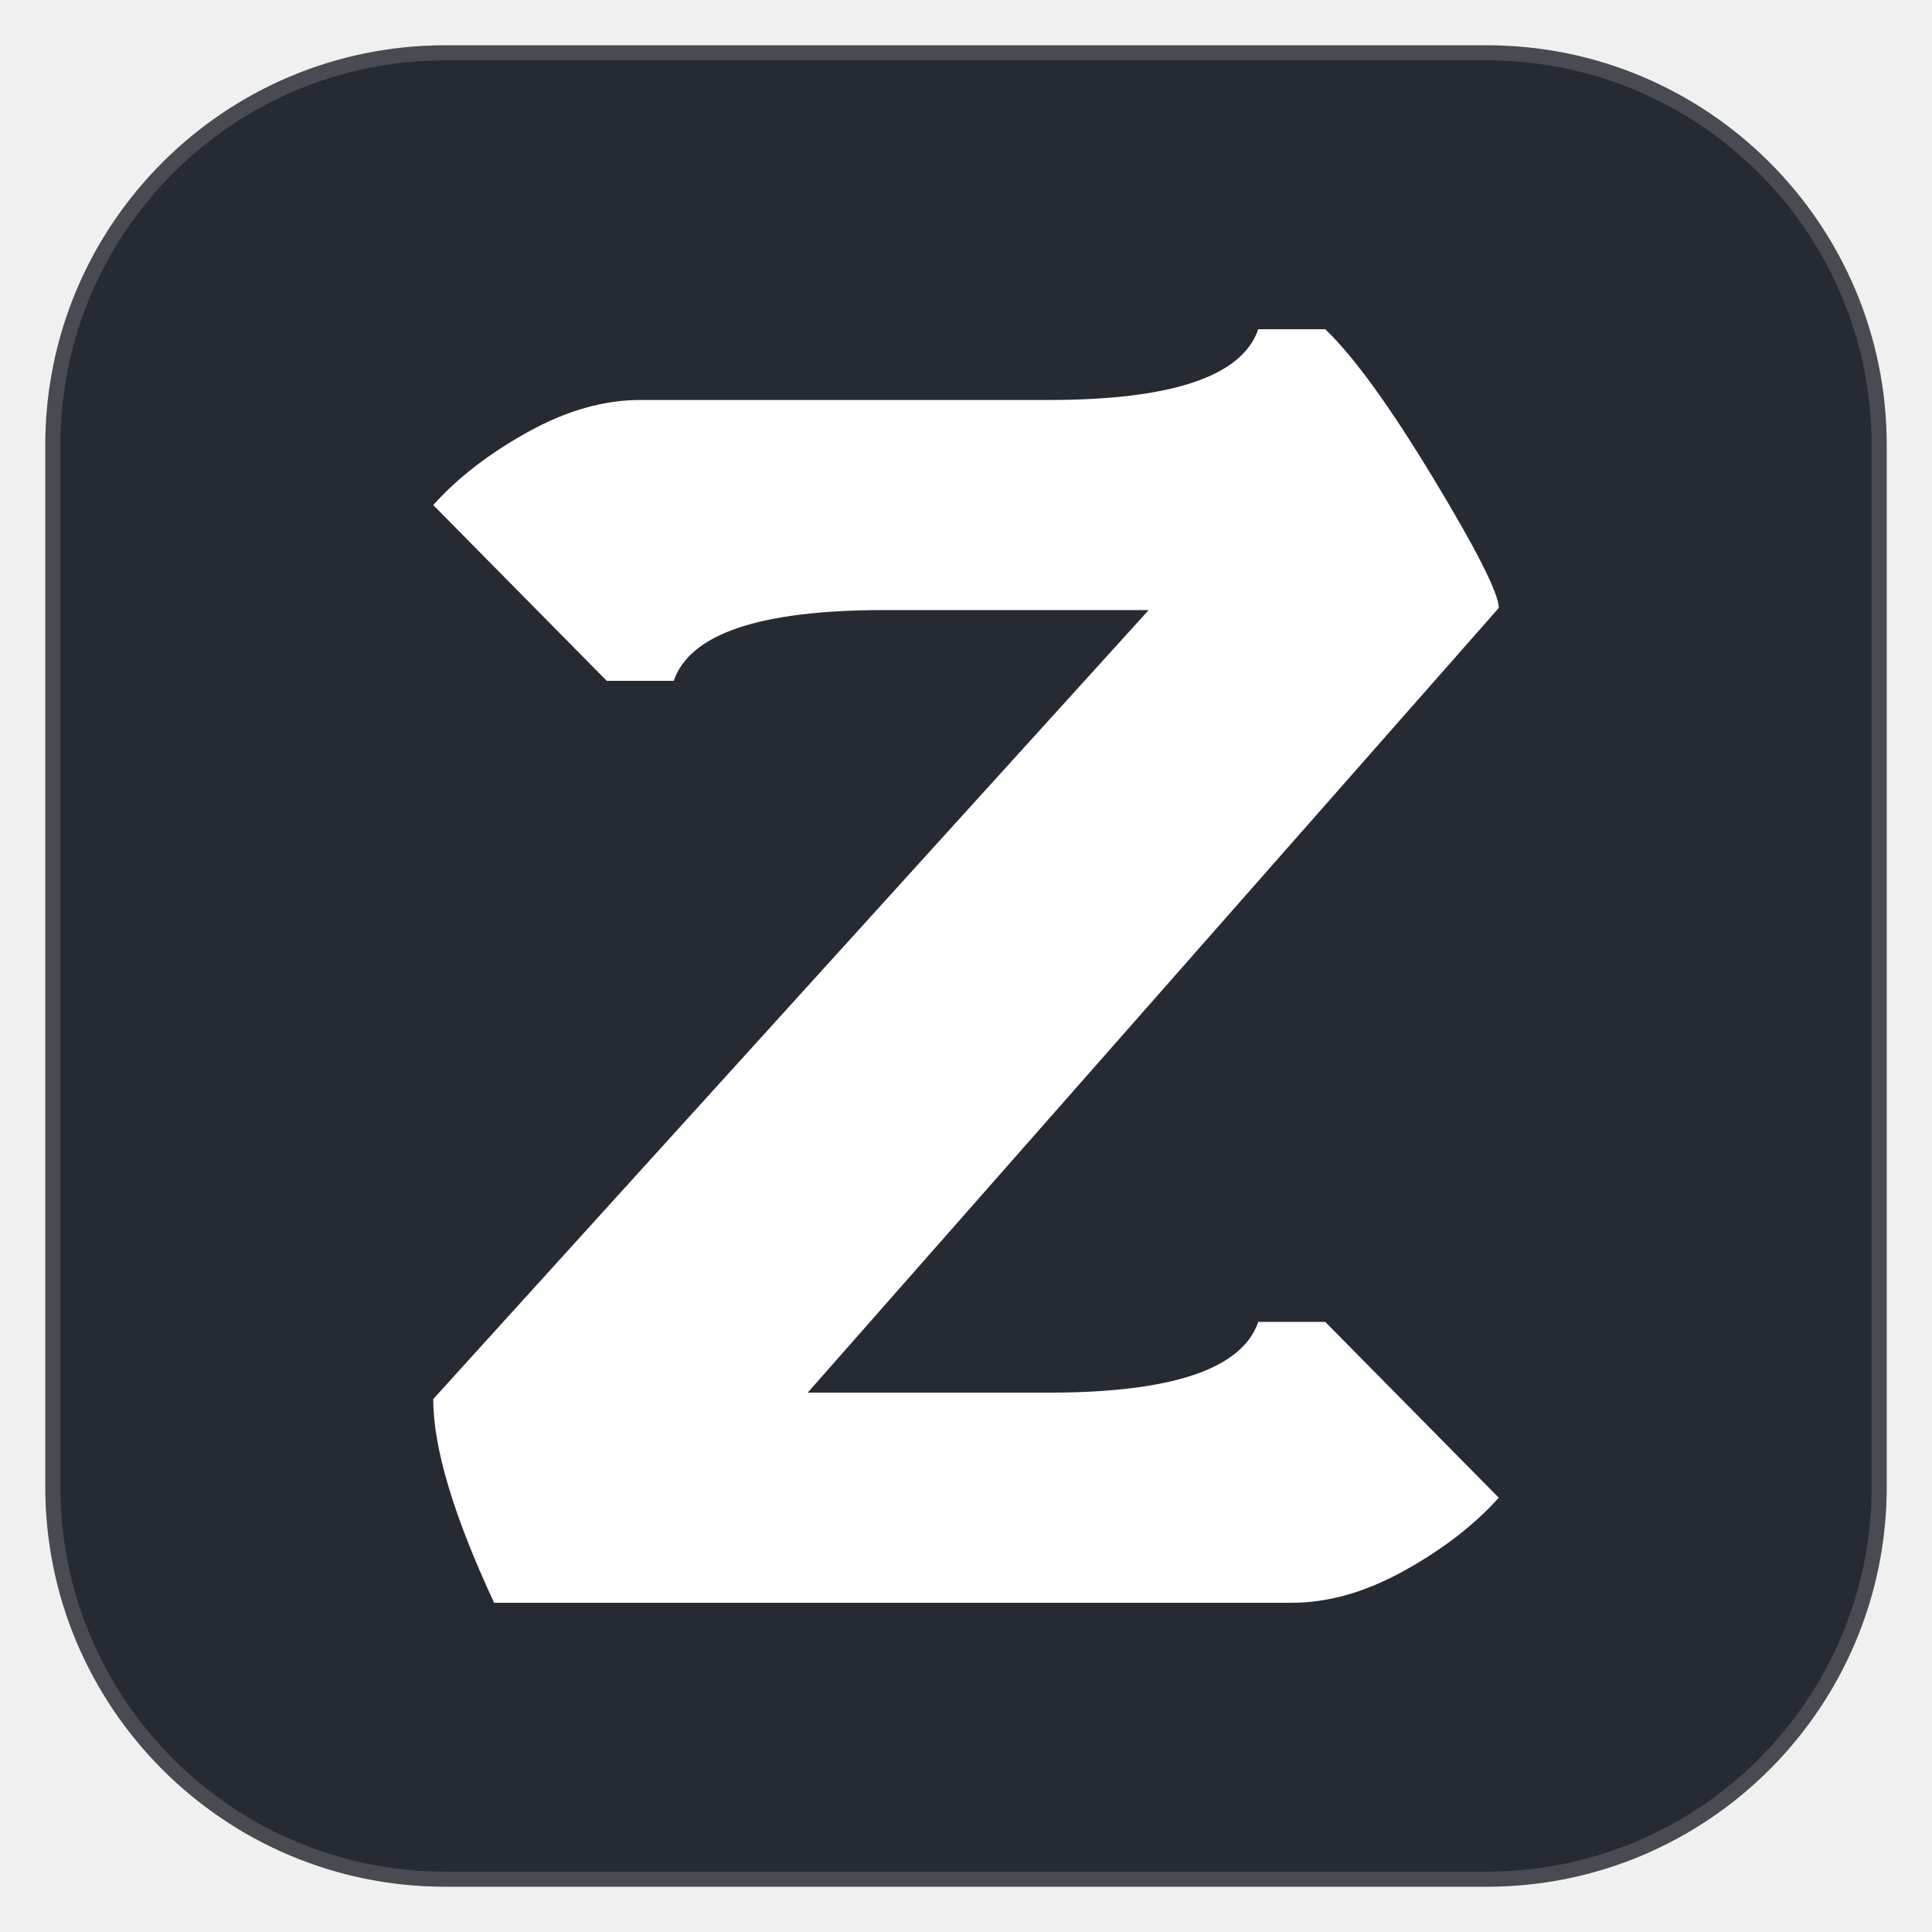
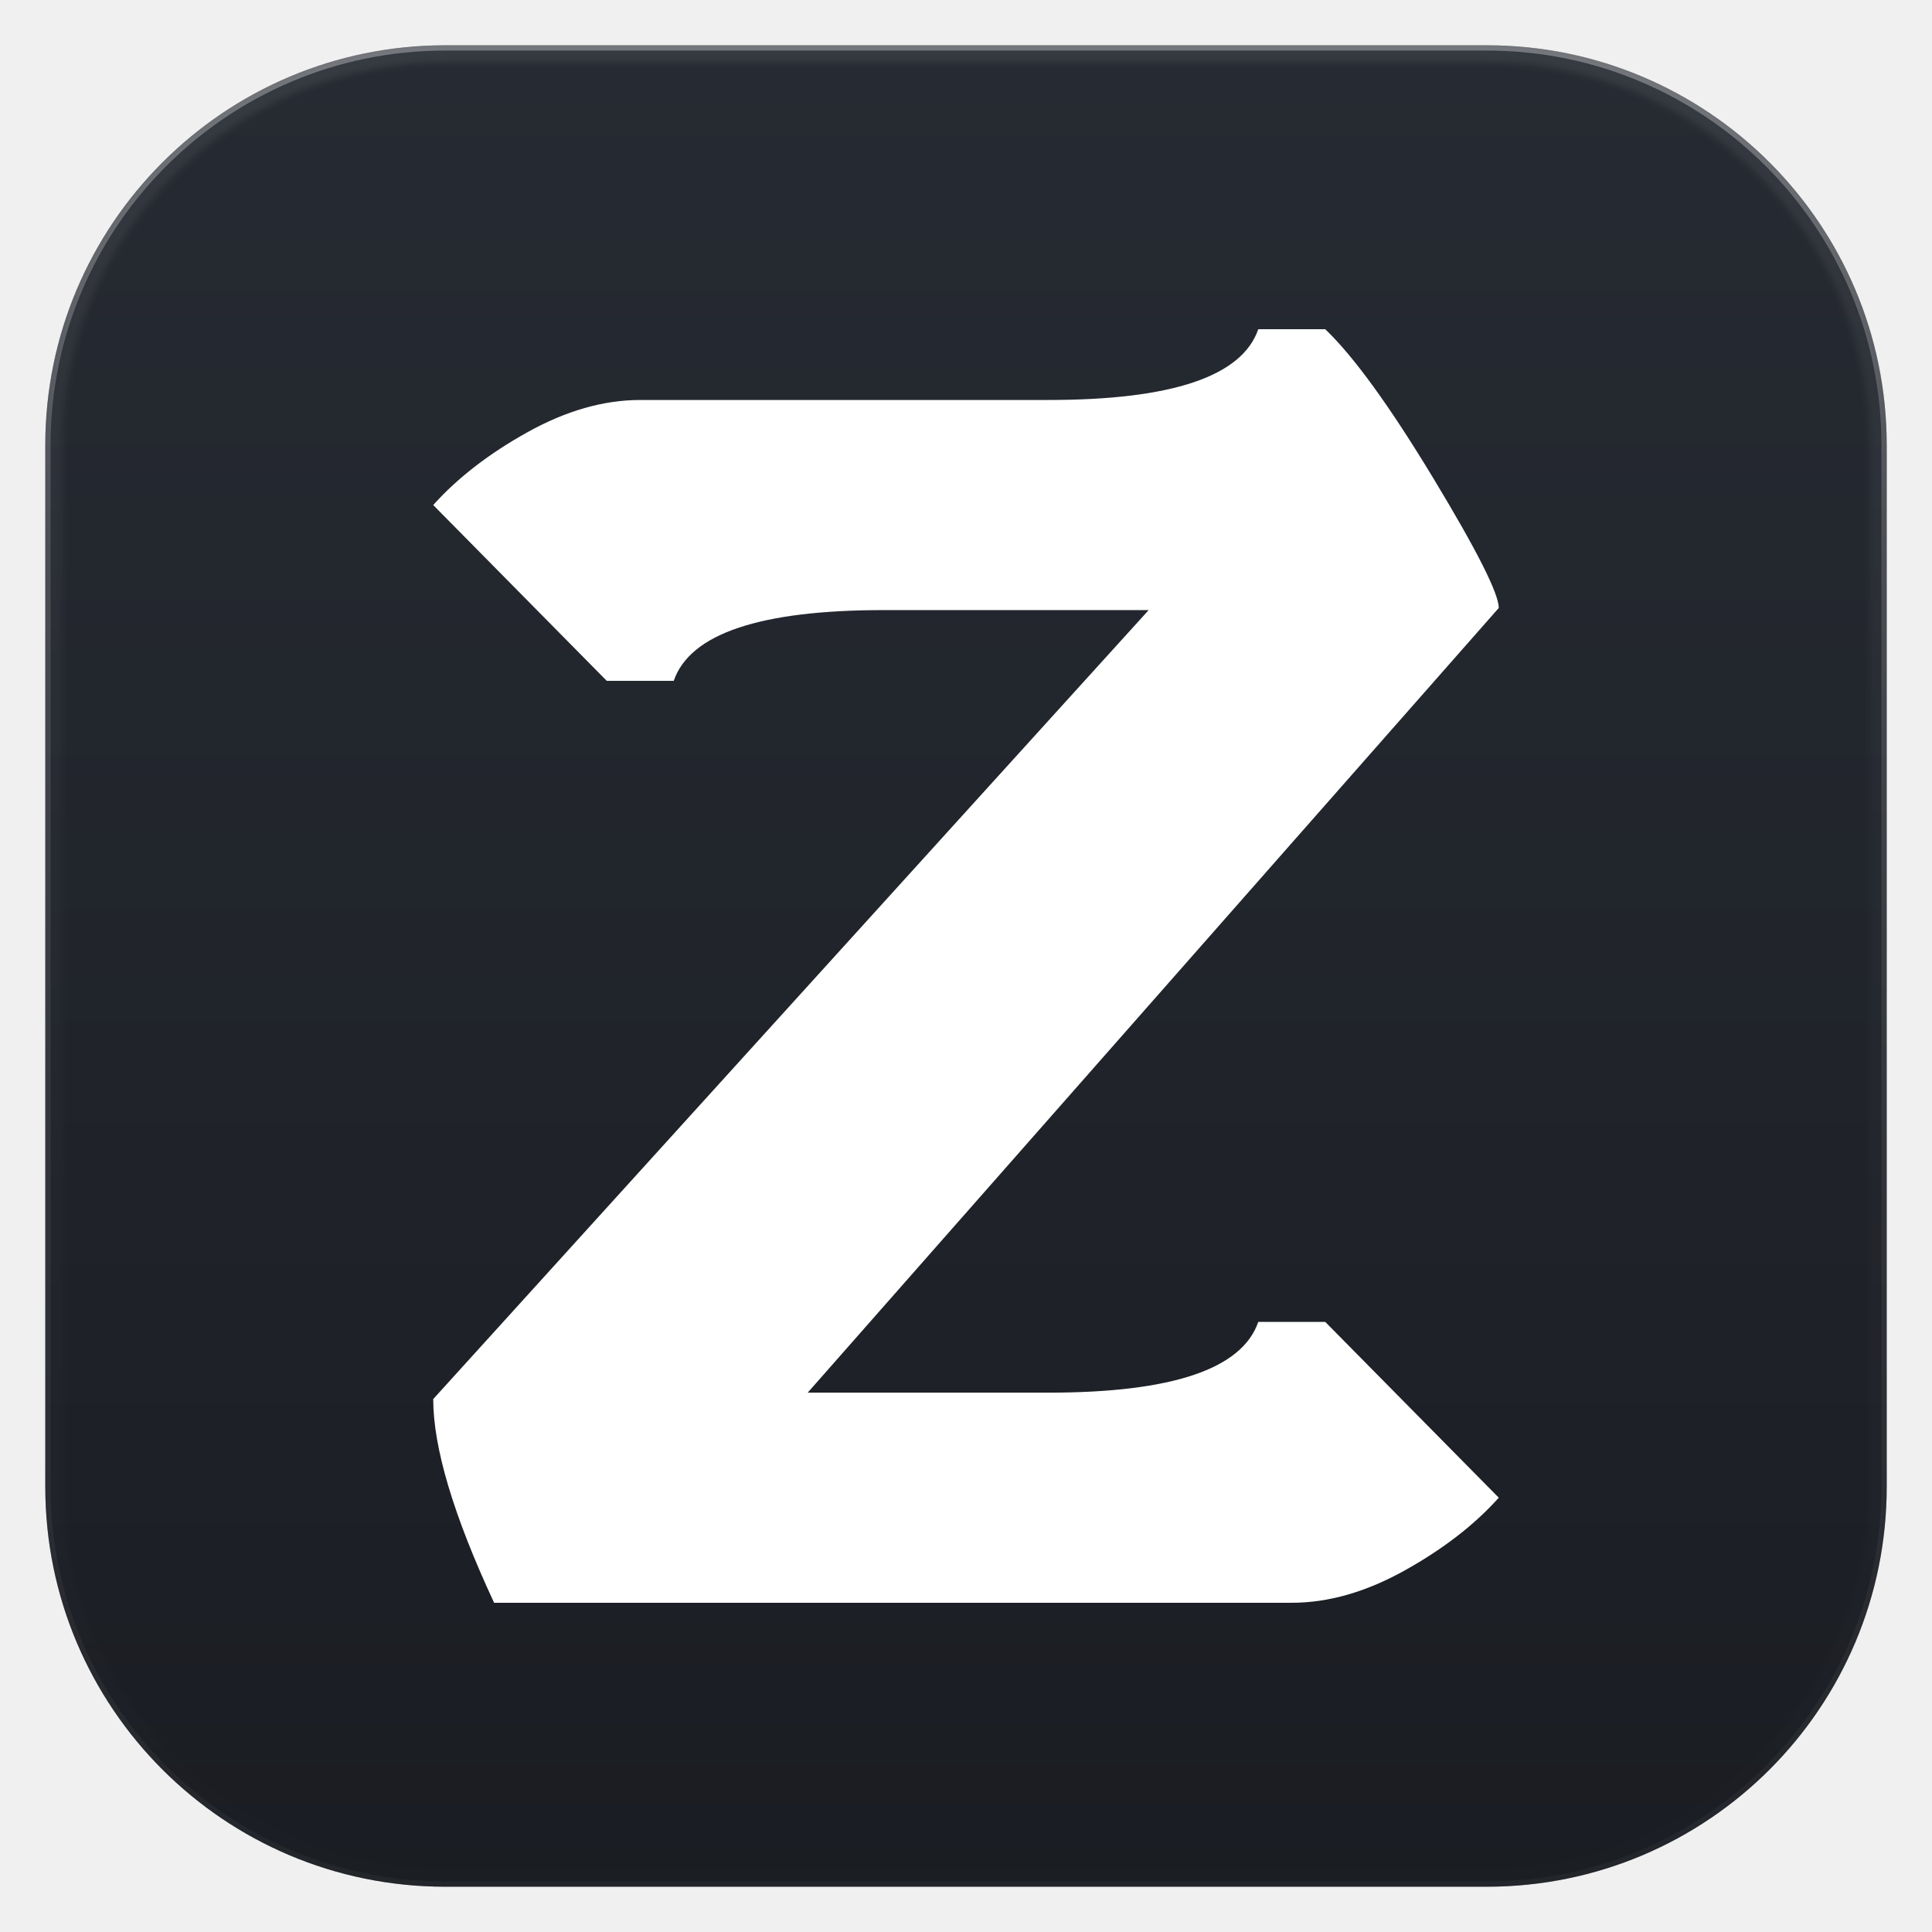
- <svg xmlns="http://www.w3.org/2000/svg" width="512" height="512" viewBox="0 0 512 512" role="img" aria-labelledby="zenith-icon-title zenith-icon-description" shape-rendering="geometricPrecision">
+ <svg xmlns="http://www.w3.org/2000/svg" width="512" height="512" viewBox="0 0 512 512" role="img" aria-labelledby="zenith-icon-title zenith-icon-description" shape-rendering="geometricPrecision" color-interpolation="sRGB">
+   <defs>
+     <linearGradient id="zenith-icon-gradient" gradientUnits="userSpaceOnUse" x1="256" y1="12" x2="256" y2="500">
+       <stop offset="0" stop-color="#000000" stop-opacity="0" />
+       <stop offset=".5" stop-color="#000000" stop-opacity=".14" />
+       <stop offset="1" stop-color="#000000" stop-opacity=".32" />
+     </linearGradient>
+     <clipPath id="zenith-icon-rim-clip">
+       <rect x="12" y="12" width="488" height="488" rx="106" />
+     </clipPath>
+     <linearGradient id="zenith-icon-rim-body" gradientUnits="userSpaceOnUse" x1="256" y1="12" x2="256" y2="500">
+       <stop offset="0" stop-color="#FFFFFF" stop-opacity=".075" />
+       <stop offset=".42" stop-color="#FFFFFF" stop-opacity=".025" />
+       <stop offset="1" stop-color="#FFFFFF" stop-opacity=".003" />
+     </linearGradient>
+     <linearGradient id="zenith-icon-rim-edge" gradientUnits="userSpaceOnUse" x1="256" y1="12" x2="256" y2="500">
+       <stop offset="0" stop-color="#FFFFFF" stop-opacity=".32" />
+       <stop offset=".28" stop-color="#FFFFFF" stop-opacity=".15" />
+       <stop offset=".62" stop-color="#FFFFFF" stop-opacity=".065" />
+       <stop offset="1" stop-color="#FFFFFF" stop-opacity=".035" />
+     </linearGradient>
+     <filter id="zenith-icon-rim-soften" x="-5%" y="-5%" width="110%" height="110%" color-interpolation-filters="sRGB">
+       <feGaussianBlur stdDeviation=".85" />
+     </filter>
+   </defs>
  <rect x="12" y="12" width="488" height="488" rx="106" fill="#262A32" />
-   <rect x="14" y="14" width="484" height="484" rx="104" fill="none" stroke-width="4" stroke="#FFFFFF" stroke-opacity=".16" />
+   <rect x="12" y="12" width="488" height="488" rx="106" fill="url(#zenith-icon-gradient)" />
+   <g clip-path="url(#zenith-icon-rim-clip)">
+     <rect x="14.25" y="14.25" width="483.5" height="483.5" rx="103.75" fill="none" stroke="url(#zenith-icon-rim-body)" stroke-width="4.5" filter="url(#zenith-icon-rim-soften)" />
+     <rect x="12.7" y="12.7" width="486.6" height="486.6" rx="105.3" fill="none" stroke="url(#zenith-icon-rim-edge)" stroke-width="1.4" />
+   </g>
  <path id="zenith-icon-letter" d="M277.785 369.069 Q327 369.069 333.454 350.319 L351.204 350.319 L397.192 396.909 Q387.512 407.705 372.183 416.228 Q356.852 424.75 342.329 424.75 L130.942 424.75 Q114.808 390.091 114.808 370.772 L304.41 161.681 L234.215 161.681 Q185 161.681 178.546 180.431 L160.796 180.431 L114.808 133.841 Q124.488 123.045 139.817 114.522 Q155.148 106 169.671 106 L277.785 106 Q327 106 333.454 87.25 L351.204 87.25 Q362.5 98.045 379.847 126.739 Q397.192 155.431 397.192 161.114 L214.046 369.069 Z" fill="#FFFFFF" />
</svg>
